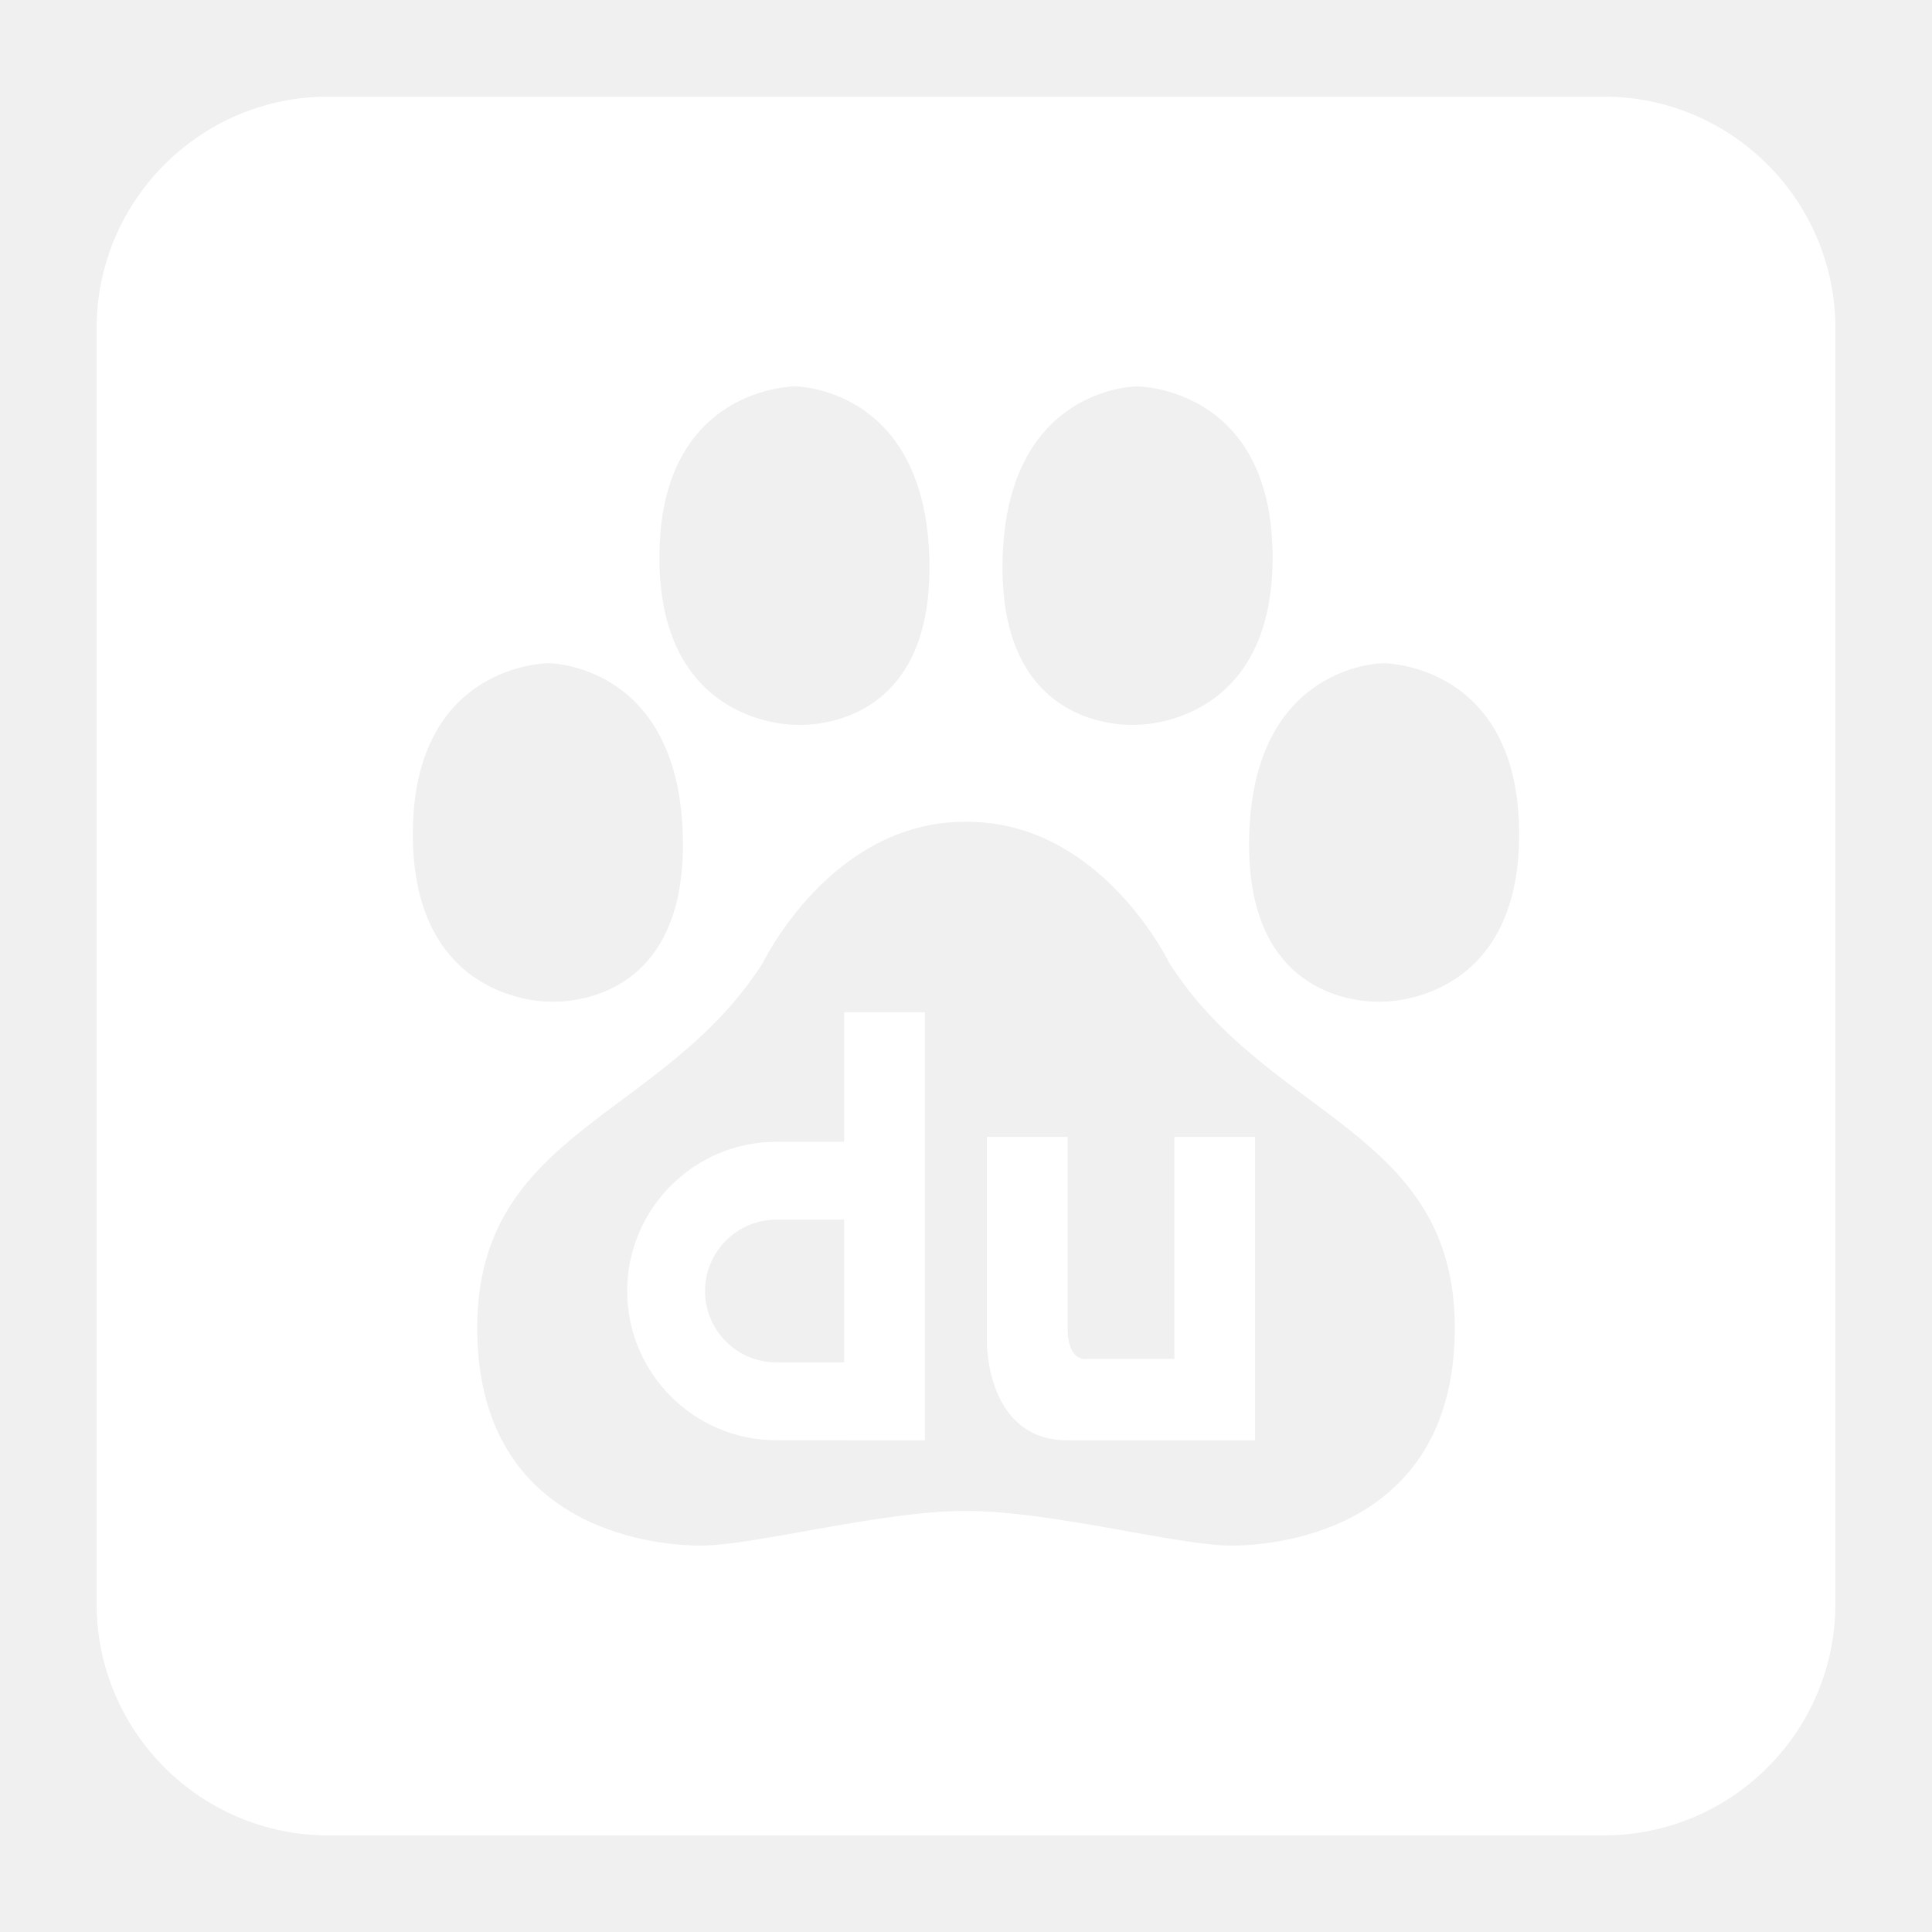
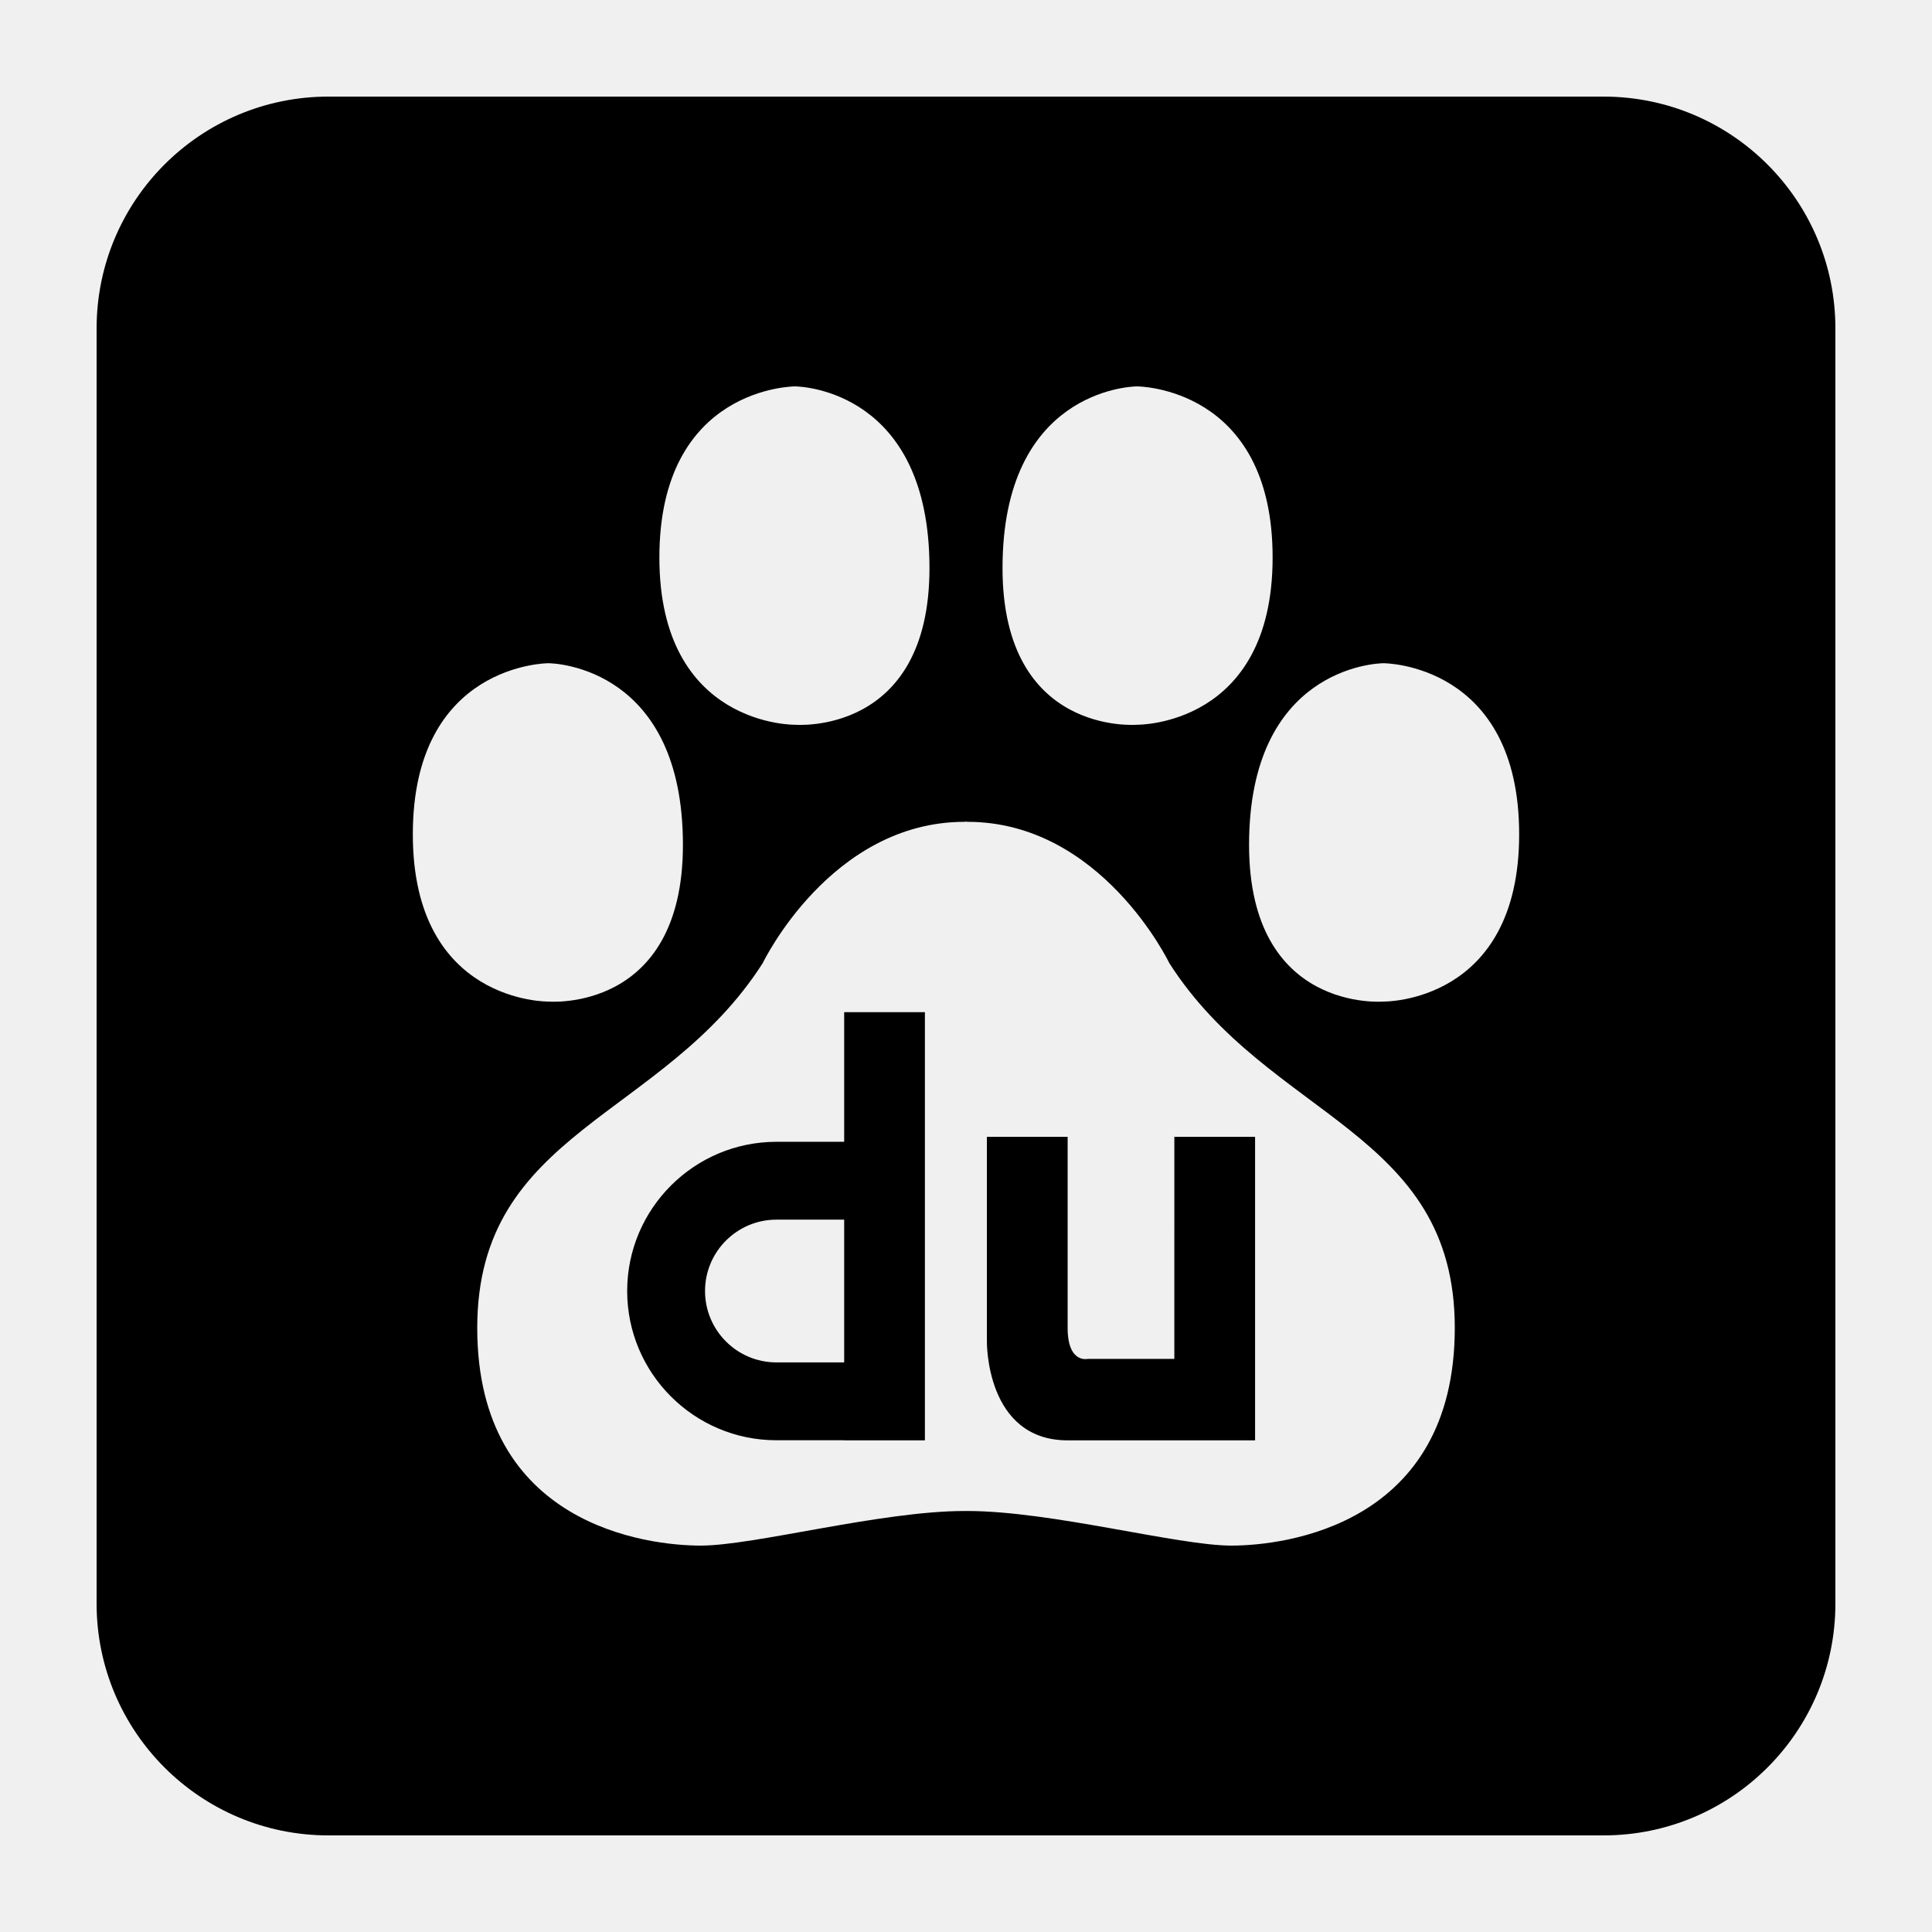
<svg xmlns="http://www.w3.org/2000/svg" class="icon" width="200px" height="200.00px" viewBox="0 0 1024 1024" version="1.1">
-   <path fill="#fff" d="M622.423 651.843v68.393h-45.85s-10.701 2.673-10.701-16.43v-101.258h-42.793v108.518s-0.763 52.347 42.793 52.347h99.348v-160.86h-42.793v49.29zM447.427 605.179h-35.917c-43.612 0-79.094 35.482-79.094 79.094s35.487 79.089 79.094 79.089h35.917v0.051h42.793v-226.959h-42.793v68.726z m0 116.92h-35.917c-20.859 0-37.827-16.968-37.827-37.827s16.963-37.832 37.827-37.832h35.917v75.658z" />
-   <path fill="#fff" d="M849.92 51.2H174.08c-67.866 0-122.88 55.014-122.88 122.88v675.84c0 67.866 55.014 122.88 122.88 122.88h675.84c67.866 0 122.88-55.014 122.88-122.88V174.08c0-67.866-55.014-122.88-122.88-122.88z m-247.24 153.6s71.834 0 71.834 90.685c0 89.667-71.834 88.643-71.834 88.643s-71.322 6.113-71.322-83.041c0-93.481 67.226-96.287 71.322-96.287z m-181.361 0c4.096 0 71.322 2.806 71.322 96.292 0 89.155-71.322 83.041-71.322 83.041s-71.834 1.019-71.834-88.643C349.486 204.8 421.32 204.8 421.32 204.8zM218.808 442.209c0-90.685 71.834-90.685 71.834-90.685 4.096 0 71.322 2.801 71.322 96.287 0 89.155-71.322 83.041-71.322 83.041s-71.834 1.019-71.834-88.643zM652.611 819.2c-28.273 0-95.524-18.34-139.843-18.34l-0.763 0.01-0.763-0.01c-44.319 0-111.57 18.34-139.843 18.34s-118.451-10.696-118.451-115.389c0-104.689 98.58-110.807 151.311-193.336 0 0 35.917-74.89 106.988-74.89 0 0 0.266-0.046 0.763-0.108 0.502 0.061 0.763 0.108 0.763 0.108 71.071 0 106.988 74.89 106.988 74.89 52.731 82.529 151.306 88.643 151.306 193.336-0.01 104.694-90.184 115.389-118.456 115.389z m80.742-288.348s-71.322 6.113-71.322-83.041c0-93.486 67.226-96.287 71.322-96.287 0 0 71.834 0 71.834 90.685 0.005 89.661-71.834 88.643-71.834 88.643z" />
+   <path fill="#000000" d="M622.423 651.843v68.393h-45.85s-10.701 2.673-10.701-16.43v-101.258h-42.793v108.518s-0.763 52.347 42.793 52.347h99.348v-160.86h-42.793v49.29zM447.427 605.179h-35.917c-43.612 0-79.094 35.482-79.094 79.094s35.487 79.089 79.094 79.089h35.917v0.051h42.793v-226.959h-42.793v68.726z m0 116.92h-35.917c-20.859 0-37.827-16.968-37.827-37.827s16.963-37.832 37.827-37.832h35.917v75.658z" />
+   <path fill="#000000" d="M849.92 51.2H174.08c-67.866 0-122.88 55.014-122.88 122.88v675.84c0 67.866 55.014 122.88 122.88 122.88h675.84c67.866 0 122.88-55.014 122.88-122.88V174.08c0-67.866-55.014-122.88-122.88-122.88z m-247.24 153.6s71.834 0 71.834 90.685c0 89.667-71.834 88.643-71.834 88.643s-71.322 6.113-71.322-83.041c0-93.481 67.226-96.287 71.322-96.287z m-181.361 0c4.096 0 71.322 2.806 71.322 96.292 0 89.155-71.322 83.041-71.322 83.041s-71.834 1.019-71.834-88.643C349.486 204.8 421.32 204.8 421.32 204.8zM218.808 442.209c0-90.685 71.834-90.685 71.834-90.685 4.096 0 71.322 2.801 71.322 96.287 0 89.155-71.322 83.041-71.322 83.041s-71.834 1.019-71.834-88.643zM652.611 819.2c-28.273 0-95.524-18.34-139.843-18.34l-0.763 0.01-0.763-0.01c-44.319 0-111.57 18.34-139.843 18.34s-118.451-10.696-118.451-115.389c0-104.689 98.58-110.807 151.311-193.336 0 0 35.917-74.89 106.988-74.89 0 0 0.266-0.046 0.763-0.108 0.502 0.061 0.763 0.108 0.763 0.108 71.071 0 106.988 74.89 106.988 74.89 52.731 82.529 151.306 88.643 151.306 193.336-0.01 104.694-90.184 115.389-118.456 115.389z m80.742-288.348s-71.322 6.113-71.322-83.041c0-93.486 67.226-96.287 71.322-96.287 0 0 71.834 0 71.834 90.685 0.005 89.661-71.834 88.643-71.834 88.643z" />
</svg>
